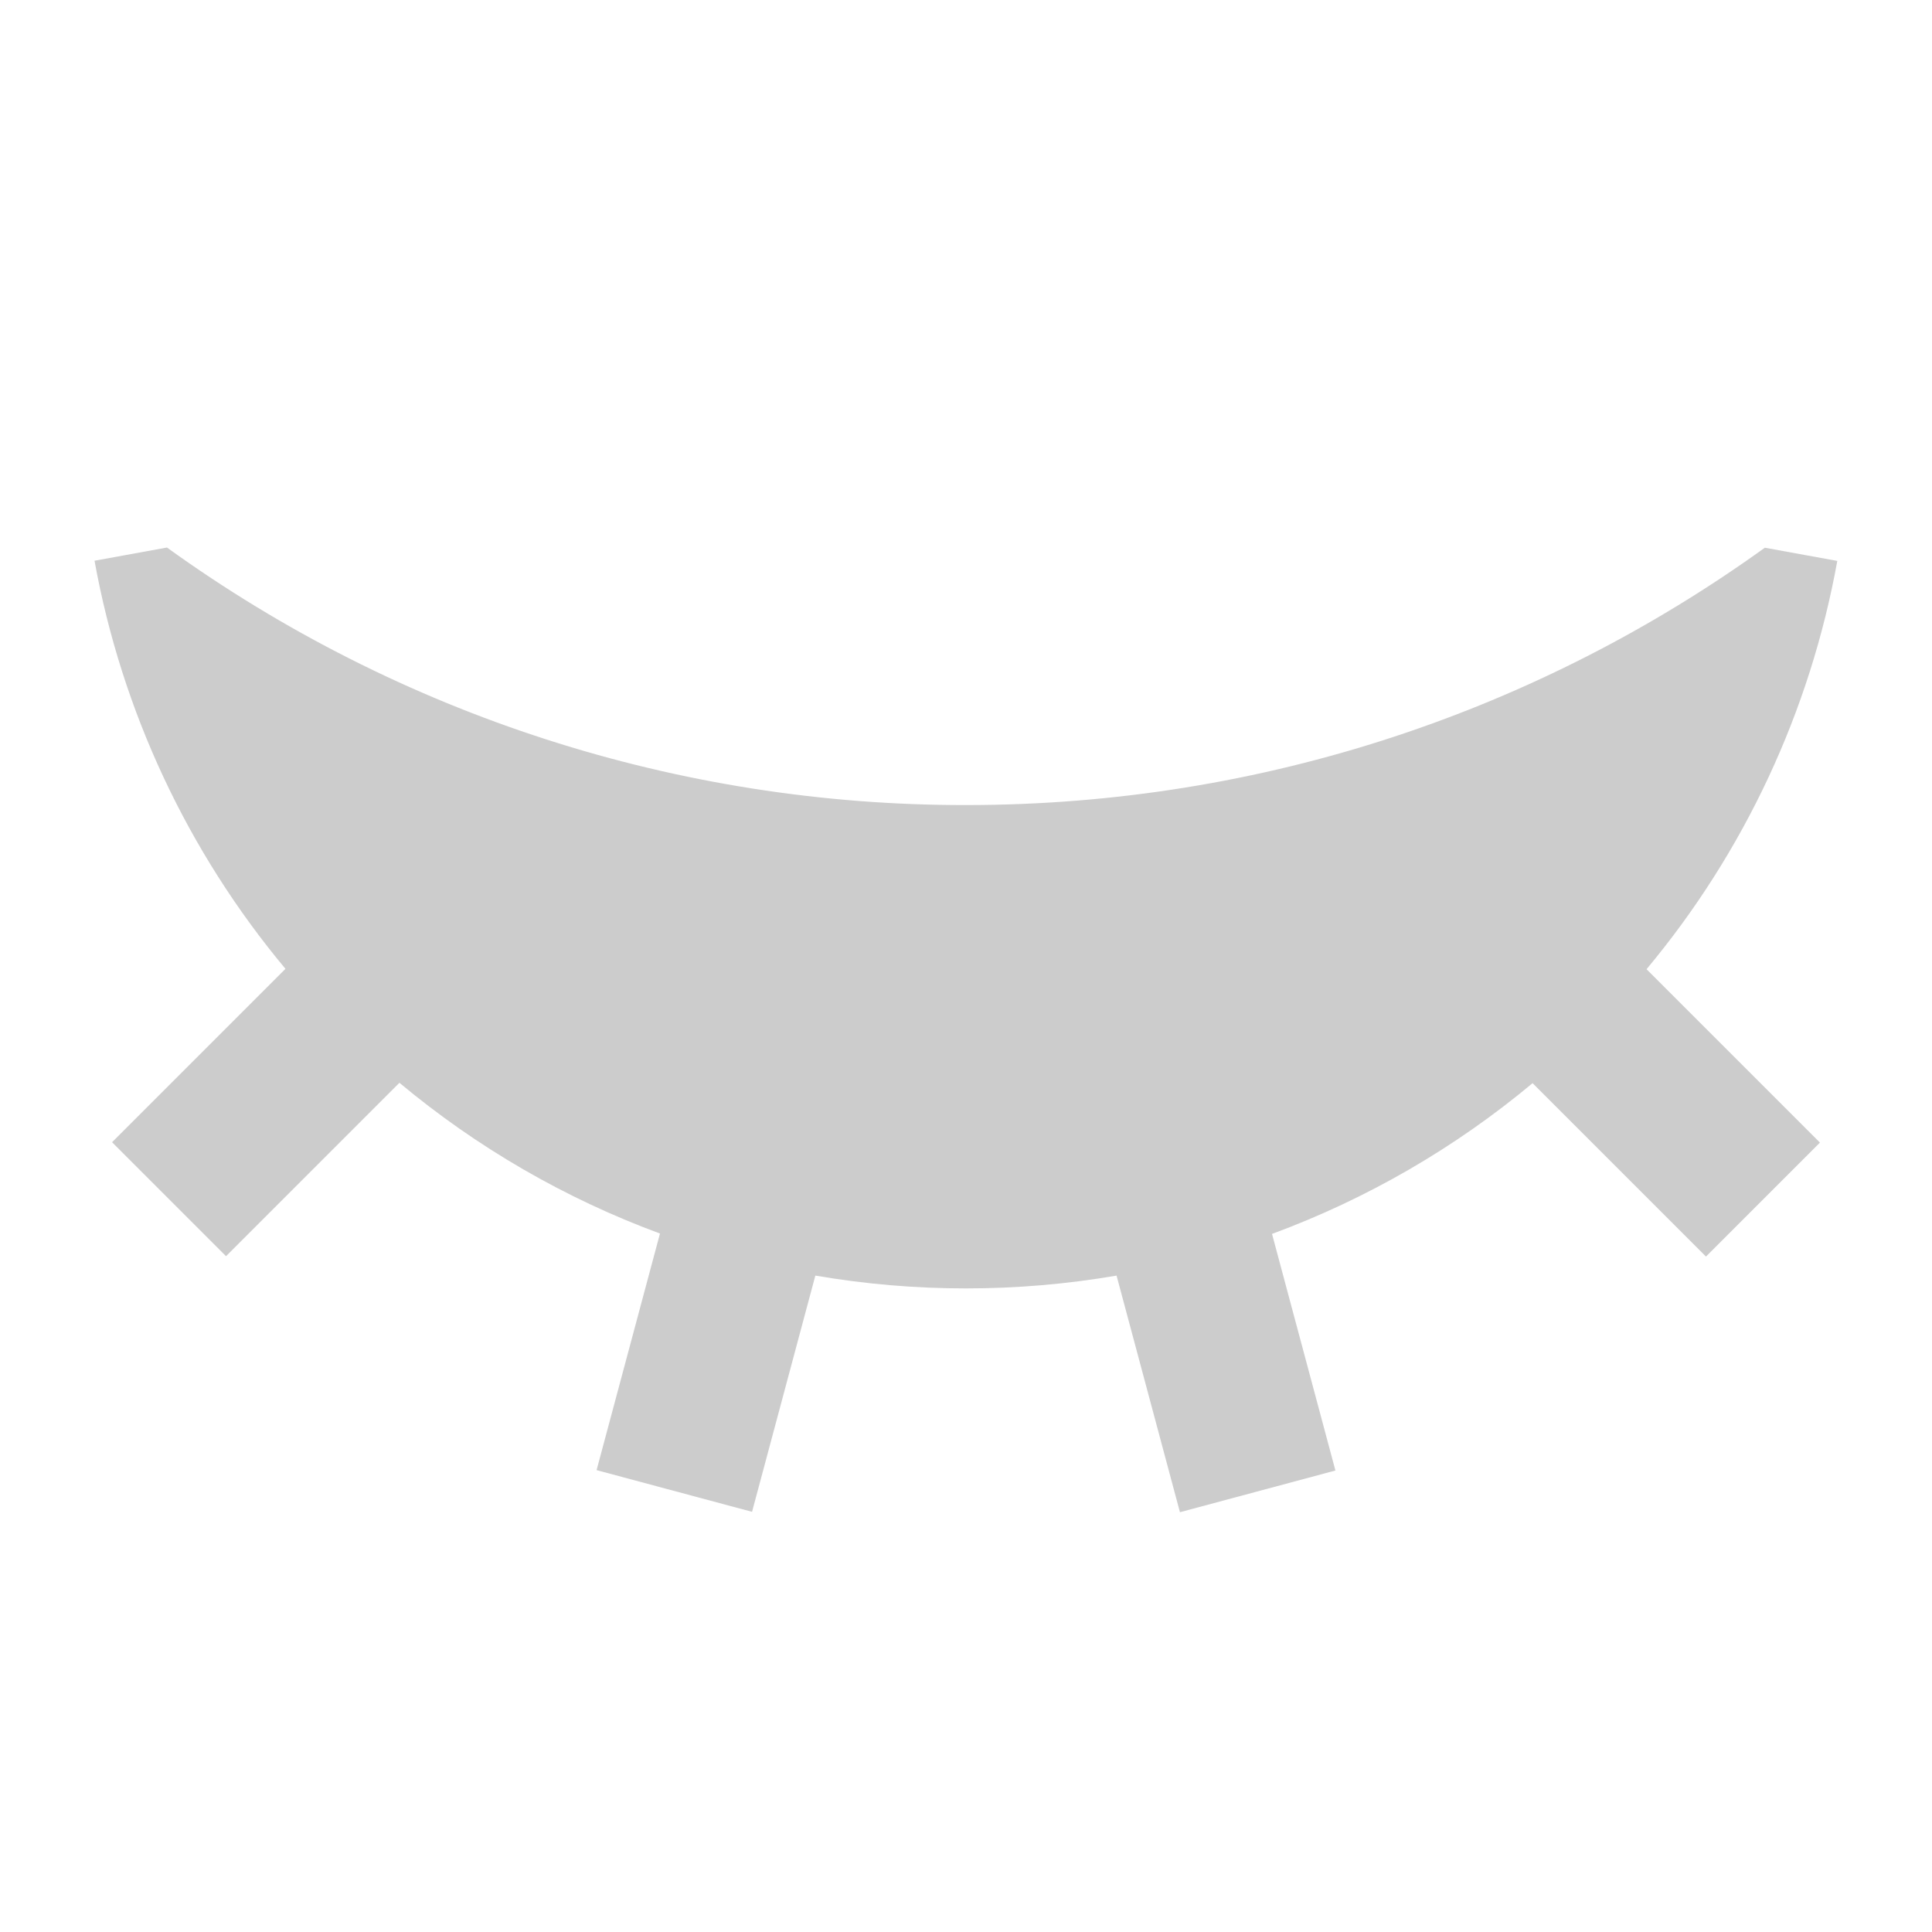
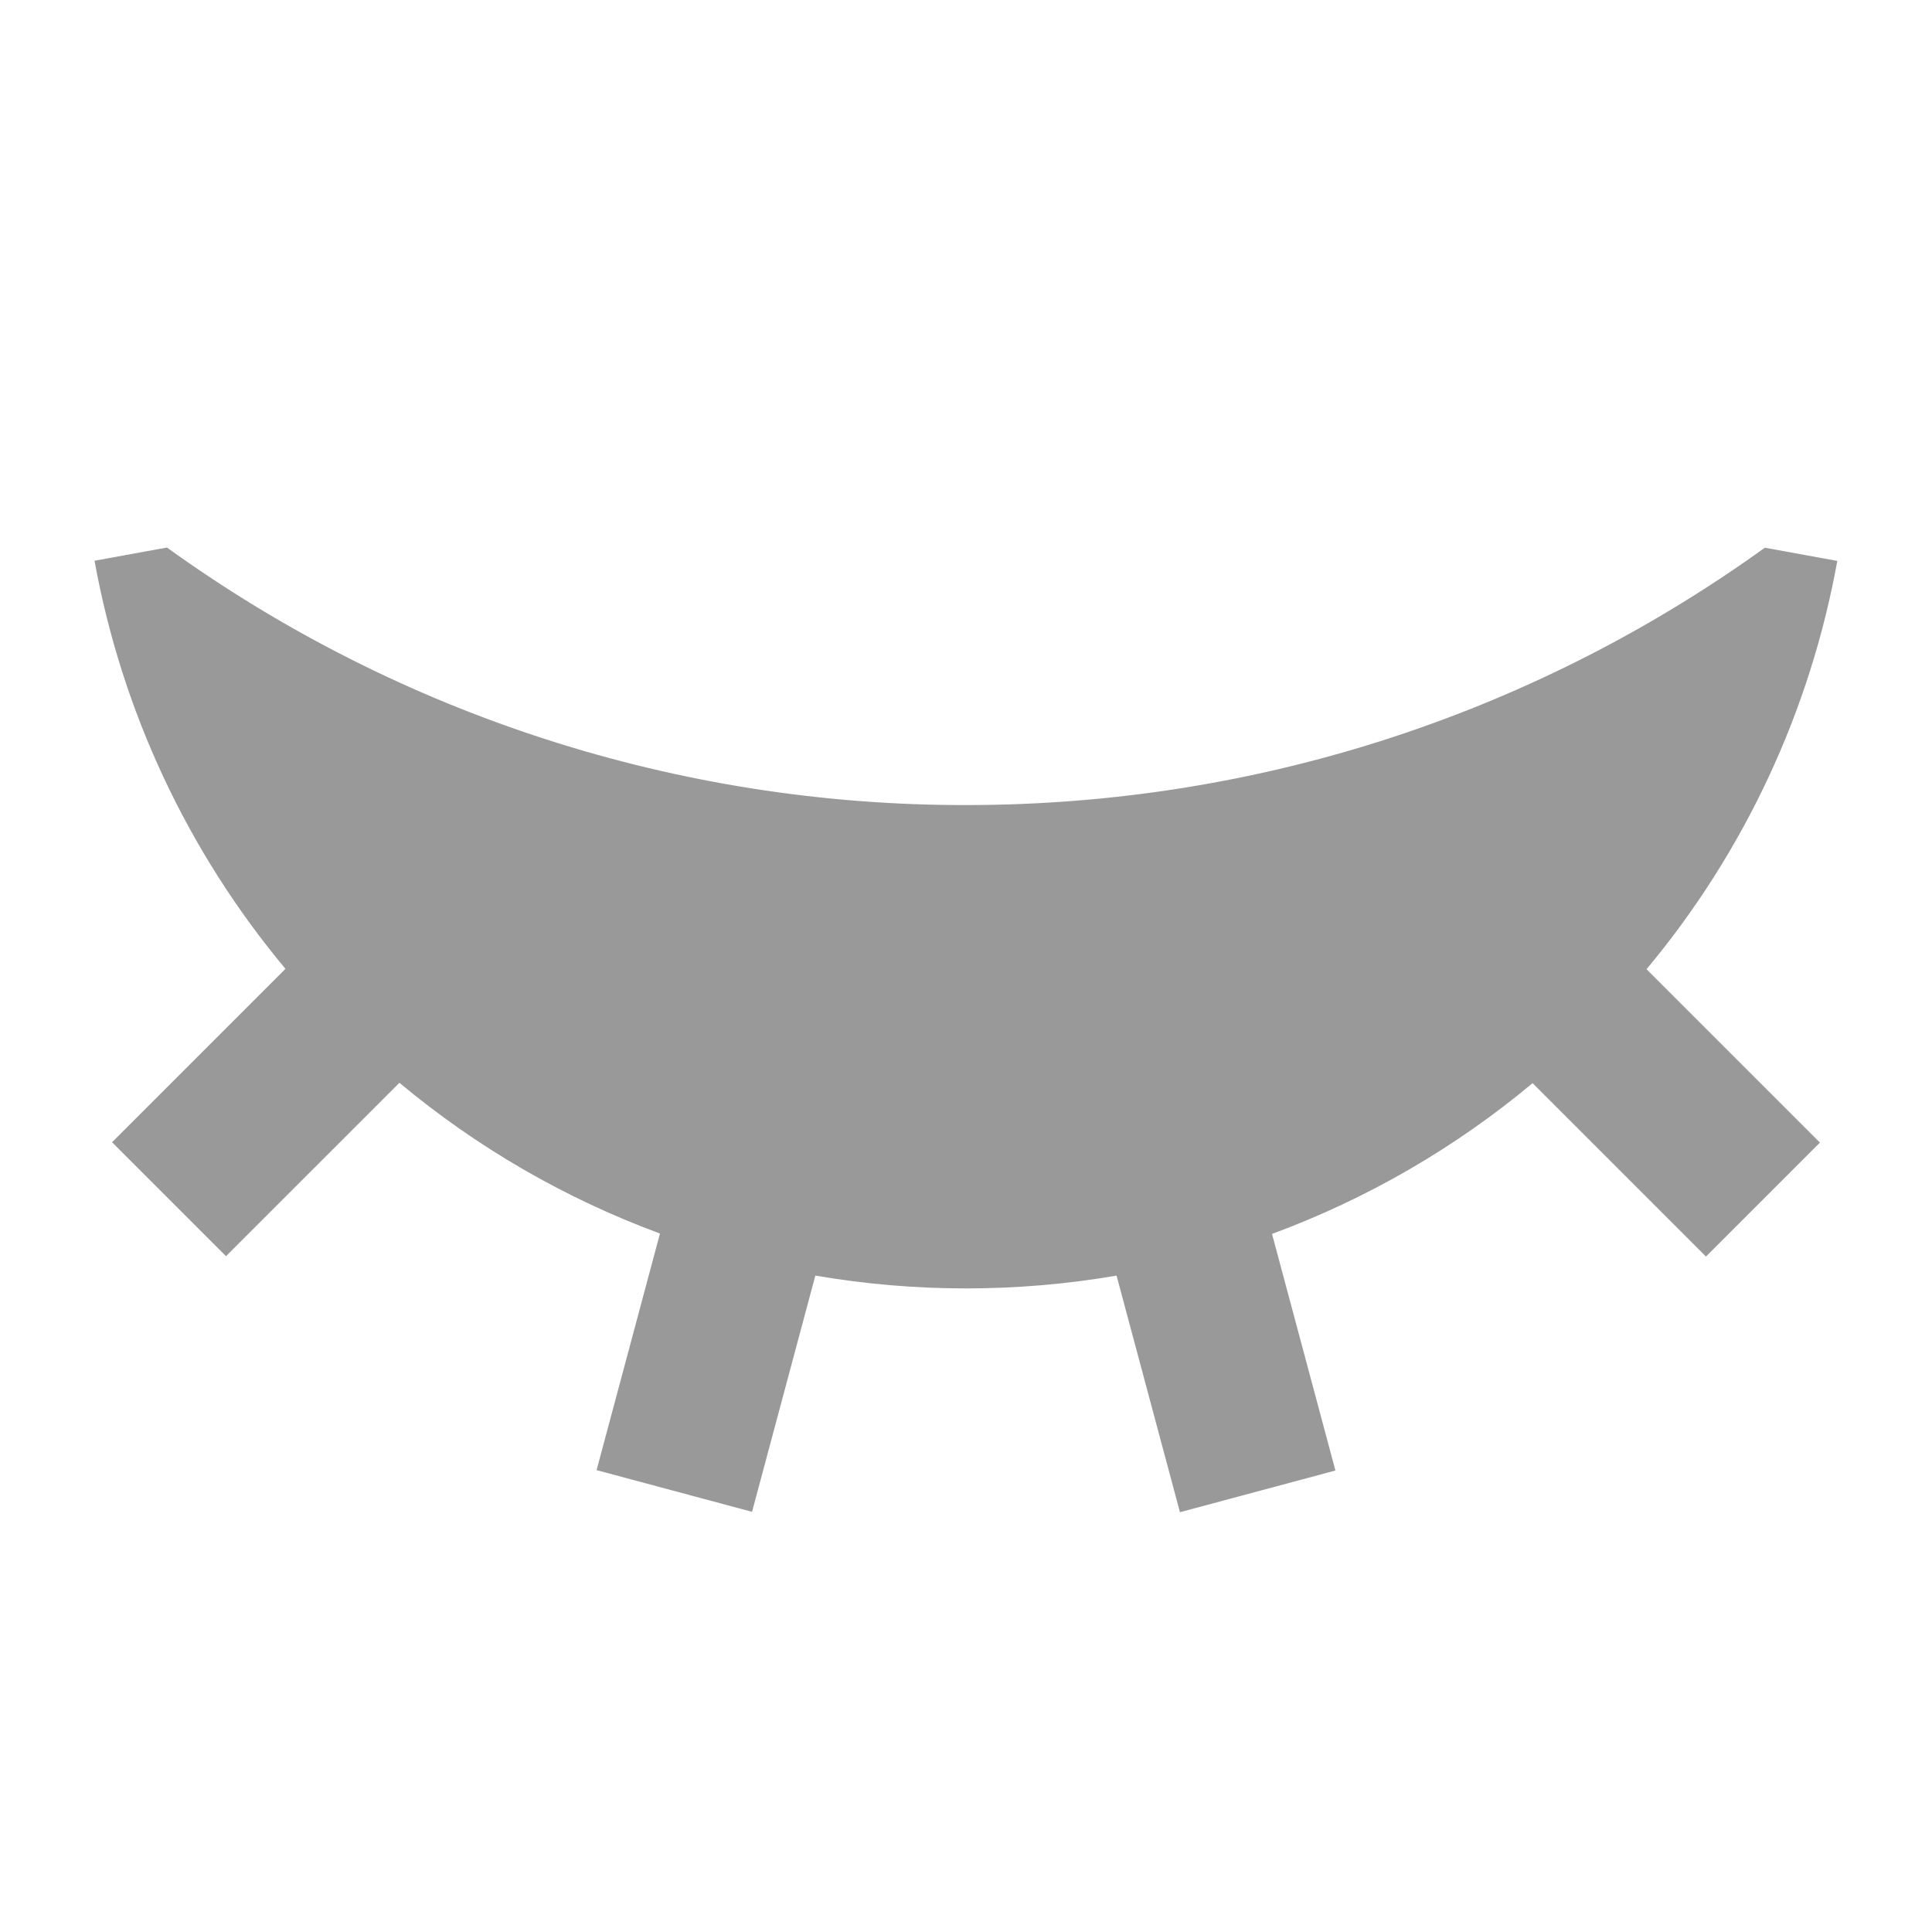
<svg xmlns="http://www.w3.org/2000/svg" class="icon" width="200px" height="200.00px" viewBox="0 0 1024 1024" version="1.1">
-   <path fill="#cccccc" d="M432.2 675.9l-33.6 125.4-82.4-22.1 33.6-125.4a468.8 468.8 0 0 1-138.1-79.9l-91.9 91.9-60.4-60.4 91.9-91.9A467.5 467.5 0 0 1 50.1 297.2l38.4-7A722 722 0 0 0 512 426.7c158 0 304.3-50.6 423.4-136.4l38.4 7a467.5 467.5 0 0 1-101.1 216.4l91.9 91.9-60.4 60.4-91.9-91.9A468.8 468.8 0 0 1 674.2 654l33.6 125.4-82.4 22.1-33.6-125.4a472.4 472.4 0 0 1-159.6 0z" />
+   <path fill="#999999" d="M432.2 675.9l-33.6 125.4-82.4-22.1 33.6-125.4a468.8 468.8 0 0 1-138.1-79.9l-91.9 91.9-60.4-60.4 91.9-91.9A467.5 467.5 0 0 1 50.1 297.2l38.4-7A722 722 0 0 0 512 426.7c158 0 304.3-50.6 423.4-136.4l38.4 7a467.5 467.5 0 0 1-101.1 216.4l91.9 91.9-60.4 60.4-91.9-91.9A468.8 468.8 0 0 1 674.2 654l33.6 125.4-82.4 22.1-33.6-125.4a472.4 472.4 0 0 1-159.6 0z" />
</svg>
